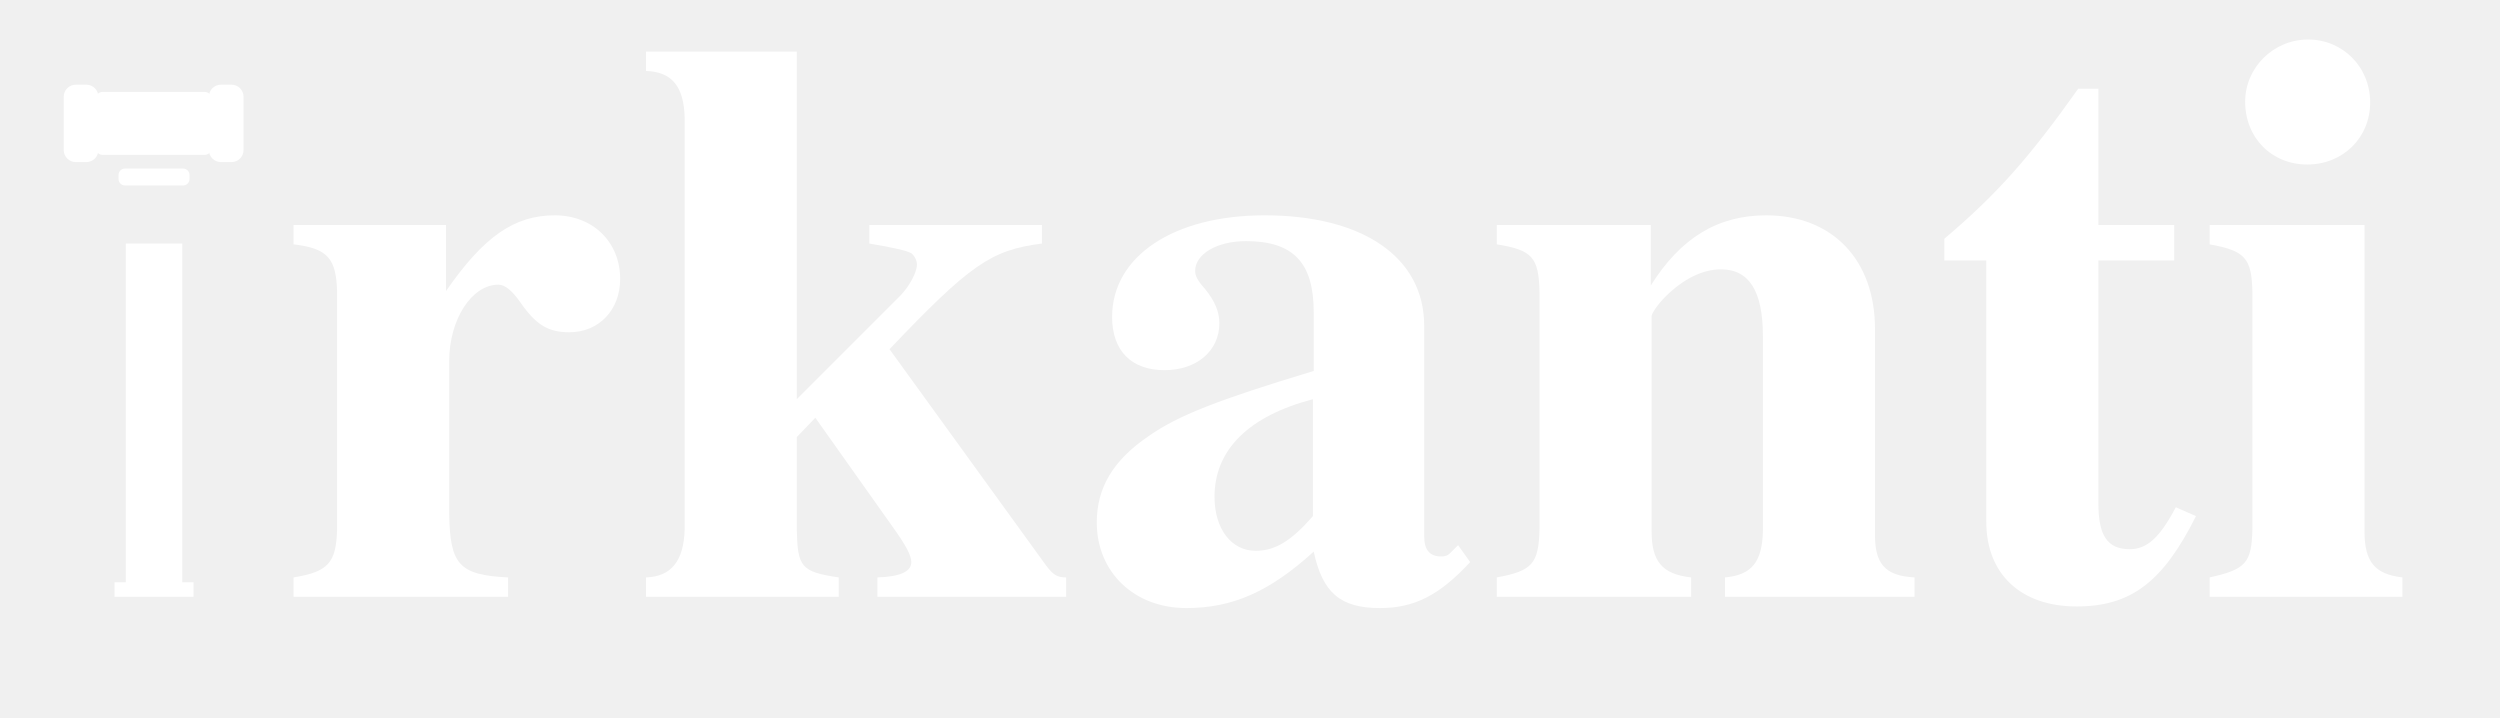
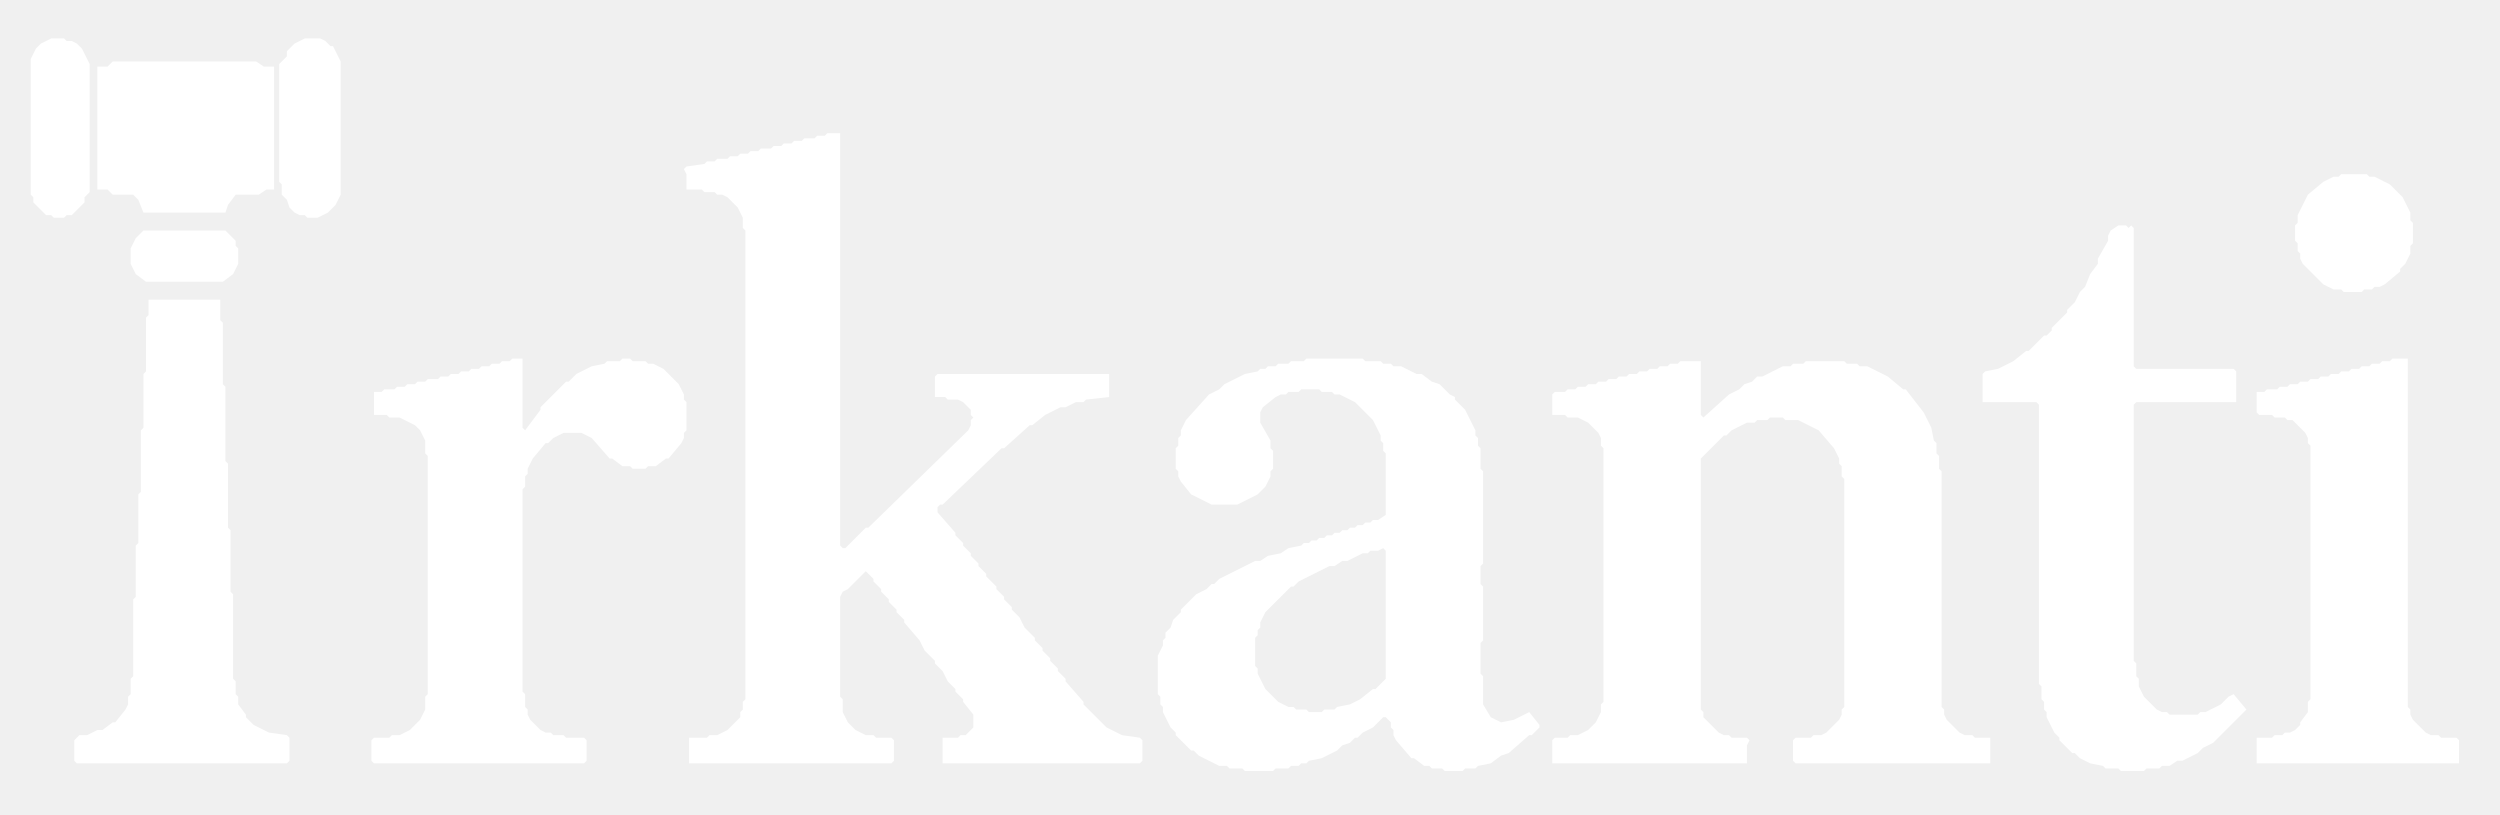
- <svg xmlns="http://www.w3.org/2000/svg" width="3100" height="890" viewBox="0 0 3100 890">
-   <g fill="#FFFFFF" transform="translate(65,740) scale(1,-1)">
-     <path d="M77 0H175V18H161V438H91V18H77Z" />
-     <rect x="82" y="510" width="88" height="21" rx="8" />
-     <rect x="54" y="548" width="143" height="78" rx="8" />
-     <rect x="14" y="539" width="43" height="96" rx="15" />
-     <rect x="194" y="539" width="43" height="96" rx="15" />
-     <path d="M295 24C234 27 223 40 222 103V292C222 344 250 387 283 387C291 387 300 380 311 364C330 337 345 328 371 328C408 328 434 356 434 394C434 440 400 473 353 473C303 473 265 447 218 379V461H29V437C71 432 82 420 83 378V84C82 42 72 31 29 24V0H295Z" transform="translate(270,0)" />
-     <path d="M513 461H299V438C329 433 346 429 351 426C355 423 358 417 358 412C358 402 348 384 337 373L209 245V676H22V652C54 651 69 633 70 594V84C69 44 53 25 22 24V0H261V24C214 31 210 37 209 84V198L232 222L327 88C345 63 351 51 351 43C351 31 337 25 309 24V0H543V24C532 24 527 27 518 39L324 307C424 412 450 430 513 438Z" transform="translate(714,0)" />
-     <path d="M473 64 463 54C460 51 457 50 452 50C438 50 431 58 431 75V336C431 421 355 473 233 473C120 473 44 422 44 347C44 305 68 281 109 281C149 281 177 305 177 339C177 353 172 366 159 382C150 392 147 398 147 404C147 425 174 441 210 441C269 441 294 414 294 353V280C175 244 126 225 89 199C45 169 25 135 25 92C25 31 71 -14 136 -14C193 -14 239 6 294 56C305 5 327 -14 376 -14C419 -14 450 2 488 43ZM293 100C266 69 246 57 222 57C192 57 171 84 171 124C171 182 213 224 293 245Z" transform="translate(1270,0)" />
-     <path d="M539 24C502 26 489 41 490 81V332C490 418 437 473 355 473C295 473 249 445 212 386V461H21V437C65 430 73 421 74 378V84C73 41 65 32 21 24V0H262V24C226 28 213 44 213 81V348C213 351 220 362 230 372C252 394 276 406 299 406C334 406 351 379 351 323V81C350 43 337 27 304 24V0H539Z" transform="translate(1770,0)" />
-     <path d="M305 461H211V630H186C125 544 85 499 20 444V417H72V93C72 28 115 -12 184 -12C251 -12 291 18 332 100L307 111C287 73 271 59 250 59C222 59 211 76 211 116V417H305Z" transform="translate(2326,0)" />
-     <path d="M255 24C221 28 208 43 208 81V461H16V437C60 429 68 420 69 378V84C68 42 61 34 16 24V0H255ZM138 691C95 691 60 656 60 614C60 569 93 536 137 536C181 536 215 569 215 613C215 657 181 691 138 691Z" transform="translate(2659,0)" />
-   </g>
+ <svg xmlns="http://www.w3.org/2000/svg" width="976" height="318" viewBox="0 0 976 318">
+   <path fill="#FFFFFF" fill-rule="evenodd" d="M 606 154 L 606 162 L 611 162 L 612 163 L 616 163 L 620 165 L 624 169 L 625 171 L 625 174 L 626 175 L 626 274 L 625 275 L 625 278 L 623 282 L 620 285 L 616 287 L 613 287 L 612 288 L 607 288 L 606 289 L 606 298 L 682 298 L 682 291 L 683 289 L 682 288 L 676 288 L 675 287 L 673 287 L 671 286 L 665 280 L 665 278 L 664 277 L 664 179 L 673 170 L 674 170 L 676 168 L 682 165 L 685 165 L 686 164 L 690 164 L 691 163 L 696 163 L 697 164 L 702 164 L 710 168 L 716 175 L 718 179 L 718 181 L 719 182 L 719 186 L 720 187 L 720 276 L 719 277 L 719 279 L 718 281 L 713 286 L 711 287 L 708 287 L 707 288 L 701 288 L 700 289 L 700 297 L 701 298 L 777 298 L 777 288 L 771 288 L 770 287 L 767 287 L 765 286 L 760 281 L 759 279 L 759 277 L 758 276 L 758 184 L 757 183 L 757 178 L 756 177 L 756 173 L 755 172 L 754 167 L 751 161 L 744 152 L 743 152 L 737 147 L 729 143 L 726 143 L 725 142 L 721 142 L 720 141 L 705 141 L 704 142 L 700 142 L 699 143 L 696 143 L 688 147 L 686 147 L 684 149 L 681 150 L 679 152 L 675 154 L 665 163 L 664 162 L 664 141 L 656 141 L 655 142 L 652 142 L 651 143 L 648 143 L 647 144 L 644 144 L 643 145 L 640 145 L 639 146 L 636 146 L 635 147 L 632 147 L 631 148 L 628 148 L 627 149 L 624 149 L 623 150 L 620 150 L 619 151 L 616 151 L 615 152 L 612 152 L 611 153 L 607 153 Z M 940 140 L 934 140 L 933 141 L 930 141 L 929 142 L 926 142 L 925 143 L 922 143 L 921 144 L 918 144 L 917 145 L 914 145 L 913 146 L 910 146 L 909 147 L 906 147 L 905 148 L 902 148 L 901 149 L 898 149 L 897 150 L 894 150 L 893 151 L 890 151 L 889 152 L 885 152 L 884 153 L 881 153 L 881 161 L 882 162 L 887 162 L 888 163 L 892 163 L 893 164 L 895 164 L 900 169 L 901 171 L 901 173 L 902 174 L 902 273 L 901 274 L 901 278 L 898 282 L 898 283 L 896 285 L 894 286 L 892 286 L 891 287 L 888 287 L 887 288 L 881 288 L 881 298 L 960 298 L 960 289 L 959 288 L 953 288 L 952 287 L 949 287 L 947 286 L 942 281 L 941 279 L 941 277 L 940 276 Z M 472 154 L 463 164 L 461 168 L 461 170 L 460 171 L 460 174 L 459 175 L 459 183 L 460 184 L 460 186 L 461 188 L 465 193 L 473 197 L 483 197 L 491 193 L 494 190 L 496 186 L 496 184 L 497 183 L 497 176 L 496 175 L 496 172 L 492 165 L 492 161 L 493 159 L 498 155 L 500 154 L 502 154 L 503 153 L 507 153 L 508 152 L 515 152 L 516 153 L 520 153 L 521 154 L 523 154 L 529 157 L 536 164 L 539 170 L 539 172 L 540 173 L 540 176 L 541 177 L 541 201 L 538 203 L 536 203 L 535 204 L 533 204 L 532 205 L 530 205 L 529 206 L 527 206 L 526 207 L 524 207 L 523 208 L 521 208 L 520 209 L 518 209 L 517 210 L 515 210 L 514 211 L 512 211 L 511 212 L 509 212 L 508 213 L 503 214 L 500 216 L 495 217 L 492 219 L 490 219 L 476 226 L 474 228 L 473 228 L 471 230 L 467 232 L 461 238 L 461 239 L 458 242 L 457 245 L 455 247 L 455 249 L 454 250 L 454 252 L 452 256 L 452 271 L 453 272 L 453 275 L 454 276 L 454 278 L 457 284 L 459 286 L 459 287 L 465 293 L 466 293 L 468 295 L 476 299 L 479 299 L 480 300 L 485 300 L 486 301 L 497 301 L 498 300 L 503 300 L 504 299 L 507 299 L 508 298 L 510 298 L 511 297 L 516 296 L 522 293 L 524 291 L 527 290 L 529 288 L 530 288 L 532 286 L 536 284 L 540 280 L 541 280 L 543 282 L 543 284 L 544 285 L 544 287 L 545 289 L 551 296 L 552 296 L 556 299 L 558 299 L 559 300 L 563 300 L 564 301 L 571 301 L 572 300 L 576 300 L 577 299 L 582 298 L 586 295 L 589 294 L 597 287 L 598 287 L 601 284 L 601 283 L 597 278 L 591 281 L 586 282 L 582 280 L 579 275 L 579 264 L 578 263 L 578 251 L 579 250 L 579 229 L 578 228 L 578 221 L 579 220 L 579 184 L 578 183 L 578 175 L 577 174 L 577 171 L 576 170 L 576 168 L 572 160 L 568 156 L 568 155 L 566 154 L 562 150 L 559 149 L 555 146 L 553 146 L 547 143 L 544 143 L 543 142 L 540 142 L 539 141 L 533 141 L 532 140 L 510 140 L 509 141 L 504 141 L 503 142 L 499 142 L 498 143 L 495 143 L 494 144 L 492 144 L 491 145 L 486 146 L 478 150 L 476 152 Z M 540 214 L 541 215 L 541 265 L 537 269 L 536 269 L 531 273 L 527 275 L 522 276 L 521 277 L 517 277 L 516 278 L 511 278 L 510 277 L 506 277 L 505 276 L 503 276 L 499 274 L 494 269 L 491 263 L 491 261 L 490 260 L 490 249 L 491 248 L 491 246 L 492 245 L 492 243 L 494 239 L 504 229 L 505 229 L 507 227 L 519 221 L 521 221 L 524 219 L 526 219 L 532 216 L 534 216 L 535 215 L 538 215 Z M 259 144 L 255 142 L 253 142 L 252 141 L 247 141 L 246 140 L 243 140 L 242 141 L 237 141 L 236 142 L 231 143 L 225 146 L 222 149 L 221 149 L 211 159 L 211 160 L 205 168 L 204 167 L 204 140 L 200 140 L 199 141 L 196 141 L 195 142 L 192 142 L 191 143 L 188 143 L 187 144 L 184 144 L 183 145 L 180 145 L 179 146 L 176 146 L 175 147 L 172 147 L 171 148 L 167 148 L 166 149 L 163 149 L 162 150 L 159 150 L 158 151 L 155 151 L 154 152 L 150 152 L 149 153 L 146 153 L 146 162 L 151 162 L 152 163 L 156 163 L 162 166 L 164 168 L 166 172 L 166 177 L 167 178 L 167 271 L 166 272 L 166 277 L 164 281 L 160 285 L 156 287 L 153 287 L 152 288 L 146 288 L 145 289 L 145 297 L 146 298 L 228 298 L 229 297 L 229 289 L 228 288 L 221 288 L 220 287 L 216 287 L 215 286 L 213 286 L 211 285 L 207 281 L 206 279 L 206 277 L 205 276 L 205 271 L 204 270 L 204 191 L 205 190 L 205 186 L 206 185 L 206 183 L 208 179 L 213 173 L 214 173 L 216 171 L 220 169 L 227 169 L 231 171 L 238 179 L 239 179 L 243 182 L 246 182 L 247 183 L 252 183 L 253 182 L 256 182 L 260 179 L 261 179 L 266 173 L 267 171 L 267 169 L 268 168 L 268 157 L 267 156 L 267 154 L 265 150 Z M 58 117 L 58 123 L 57 124 L 57 145 L 56 146 L 56 167 L 55 168 L 55 192 L 54 193 L 54 212 L 53 213 L 53 233 L 52 234 L 52 264 L 51 265 L 51 271 L 50 272 L 50 275 L 49 277 L 45 282 L 44 282 L 40 285 L 38 285 L 34 287 L 31 287 L 29 289 L 29 297 L 30 298 L 112 298 L 113 297 L 113 288 L 112 287 L 105 286 L 99 283 L 96 280 L 96 279 L 93 275 L 93 272 L 92 271 L 92 266 L 91 265 L 91 232 L 90 231 L 90 207 L 89 206 L 89 181 L 88 180 L 88 151 L 87 150 L 87 126 L 86 125 L 86 117 Z M 51 97 L 51 103 L 53 107 L 57 110 L 87 110 L 91 107 L 93 103 L 93 97 L 92 96 L 92 94 L 88 90 L 56 90 L 53 93 Z M 827 88 L 824 90 L 823 92 L 823 94 L 819 101 L 819 103 L 816 107 L 814 112 L 812 114 L 810 118 L 807 121 L 807 122 L 801 128 L 801 129 L 799 131 L 798 131 L 792 137 L 791 137 L 786 141 L 780 144 L 775 145 L 774 146 L 774 157 L 795 157 L 796 158 L 796 267 L 797 268 L 797 273 L 798 274 L 798 277 L 799 278 L 799 280 L 802 286 L 804 288 L 804 289 L 809 294 L 810 294 L 812 296 L 816 298 L 821 299 L 822 300 L 827 300 L 828 301 L 837 301 L 838 300 L 843 300 L 844 299 L 847 299 L 850 297 L 852 297 L 858 294 L 860 292 L 864 290 L 877 277 L 872 271 L 870 272 L 867 275 L 861 278 L 859 278 L 858 279 L 847 279 L 846 278 L 844 278 L 842 277 L 837 272 L 835 268 L 835 265 L 834 264 L 834 259 L 833 258 L 833 158 L 834 157 L 873 157 L 873 145 L 872 144 L 834 144 L 833 143 L 833 89 L 832 88 L 831 89 L 830 88 Z M 914 68 L 913 69 L 911 69 L 907 71 L 901 76 L 897 84 L 897 87 L 896 88 L 896 94 L 897 95 L 897 98 L 898 99 L 898 101 L 899 103 L 907 111 L 911 113 L 914 113 L 915 114 L 922 114 L 923 113 L 926 113 L 927 112 L 929 112 L 931 111 L 937 106 L 937 105 L 939 103 L 941 99 L 941 96 L 942 95 L 942 87 L 941 86 L 941 83 L 938 77 L 933 72 L 927 69 L 925 69 L 924 68 Z M 268 65 L 267 66 L 268 68 L 268 74 L 274 74 L 275 75 L 279 75 L 280 76 L 282 76 L 284 77 L 288 81 L 290 85 L 290 89 L 291 90 L 291 273 L 290 274 L 290 277 L 289 278 L 289 280 L 284 285 L 280 287 L 277 287 L 276 288 L 269 288 L 269 298 L 348 298 L 349 297 L 349 289 L 348 288 L 342 288 L 341 287 L 338 287 L 334 285 L 331 282 L 329 278 L 329 273 L 328 272 L 328 233 L 329 231 L 331 230 L 338 223 L 341 226 L 341 227 L 344 230 L 344 231 L 347 234 L 347 235 L 350 238 L 350 239 L 353 242 L 353 243 L 359 250 L 361 254 L 365 258 L 365 259 L 368 262 L 370 266 L 373 269 L 373 270 L 376 273 L 376 274 L 380 279 L 380 284 L 377 287 L 375 287 L 374 288 L 368 288 L 368 298 L 445 298 L 446 297 L 446 289 L 445 288 L 438 287 L 432 284 L 423 275 L 423 274 L 416 266 L 416 265 L 413 262 L 413 261 L 410 258 L 410 257 L 407 254 L 407 253 L 404 250 L 404 249 L 400 245 L 398 241 L 395 238 L 395 237 L 392 234 L 392 233 L 389 230 L 389 229 L 385 225 L 385 224 L 382 221 L 382 220 L 379 217 L 379 216 L 376 213 L 376 212 L 373 209 L 373 208 L 366 200 L 366 198 L 367 197 L 368 197 L 391 175 L 392 175 L 402 166 L 403 166 L 408 162 L 414 159 L 416 159 L 420 157 L 423 157 L 424 156 L 433 155 L 433 146 L 366 146 L 365 147 L 365 155 L 369 155 L 370 156 L 374 156 L 376 157 L 379 160 L 379 162 L 380 163 L 379 164 L 379 166 L 378 168 L 339 206 L 338 206 L 330 214 L 329 214 L 328 213 L 328 52 L 323 52 L 322 53 L 319 53 L 318 54 L 314 54 L 313 55 L 310 55 L 309 56 L 306 56 L 305 57 L 302 57 L 301 58 L 297 58 L 296 59 L 293 59 L 292 60 L 289 60 L 288 61 L 285 61 L 284 62 L 280 62 L 279 63 L 276 63 L 275 64 Z M 38 26 L 38 74 L 42 74 L 44 76 L 52 76 L 54 78 L 56 83 L 88 83 L 89 80 L 92 76 L 101 76 L 104 74 L 107 74 L 107 26 L 103 26 L 100 24 L 44 24 L 42 26 Z M 119 15 L 115 17 L 112 20 L 112 22 L 109 25 L 109 71 L 110 72 L 110 76 L 112 78 L 113 81 L 115 83 L 117 84 L 119 84 L 120 85 L 124 85 L 128 83 L 131 80 L 133 76 L 133 24 L 130 18 L 129 18 L 127 16 L 125 15 Z M 20 15 L 16 17 L 14 19 L 12 23 L 12 76 L 13 77 L 13 79 L 18 84 L 20 84 L 21 85 L 25 85 L 26 84 L 28 84 L 33 79 L 33 77 L 35 75 L 35 25 L 32 19 L 30 17 L 28 16 L 26 16 L 25 15 Z" />
</svg>
